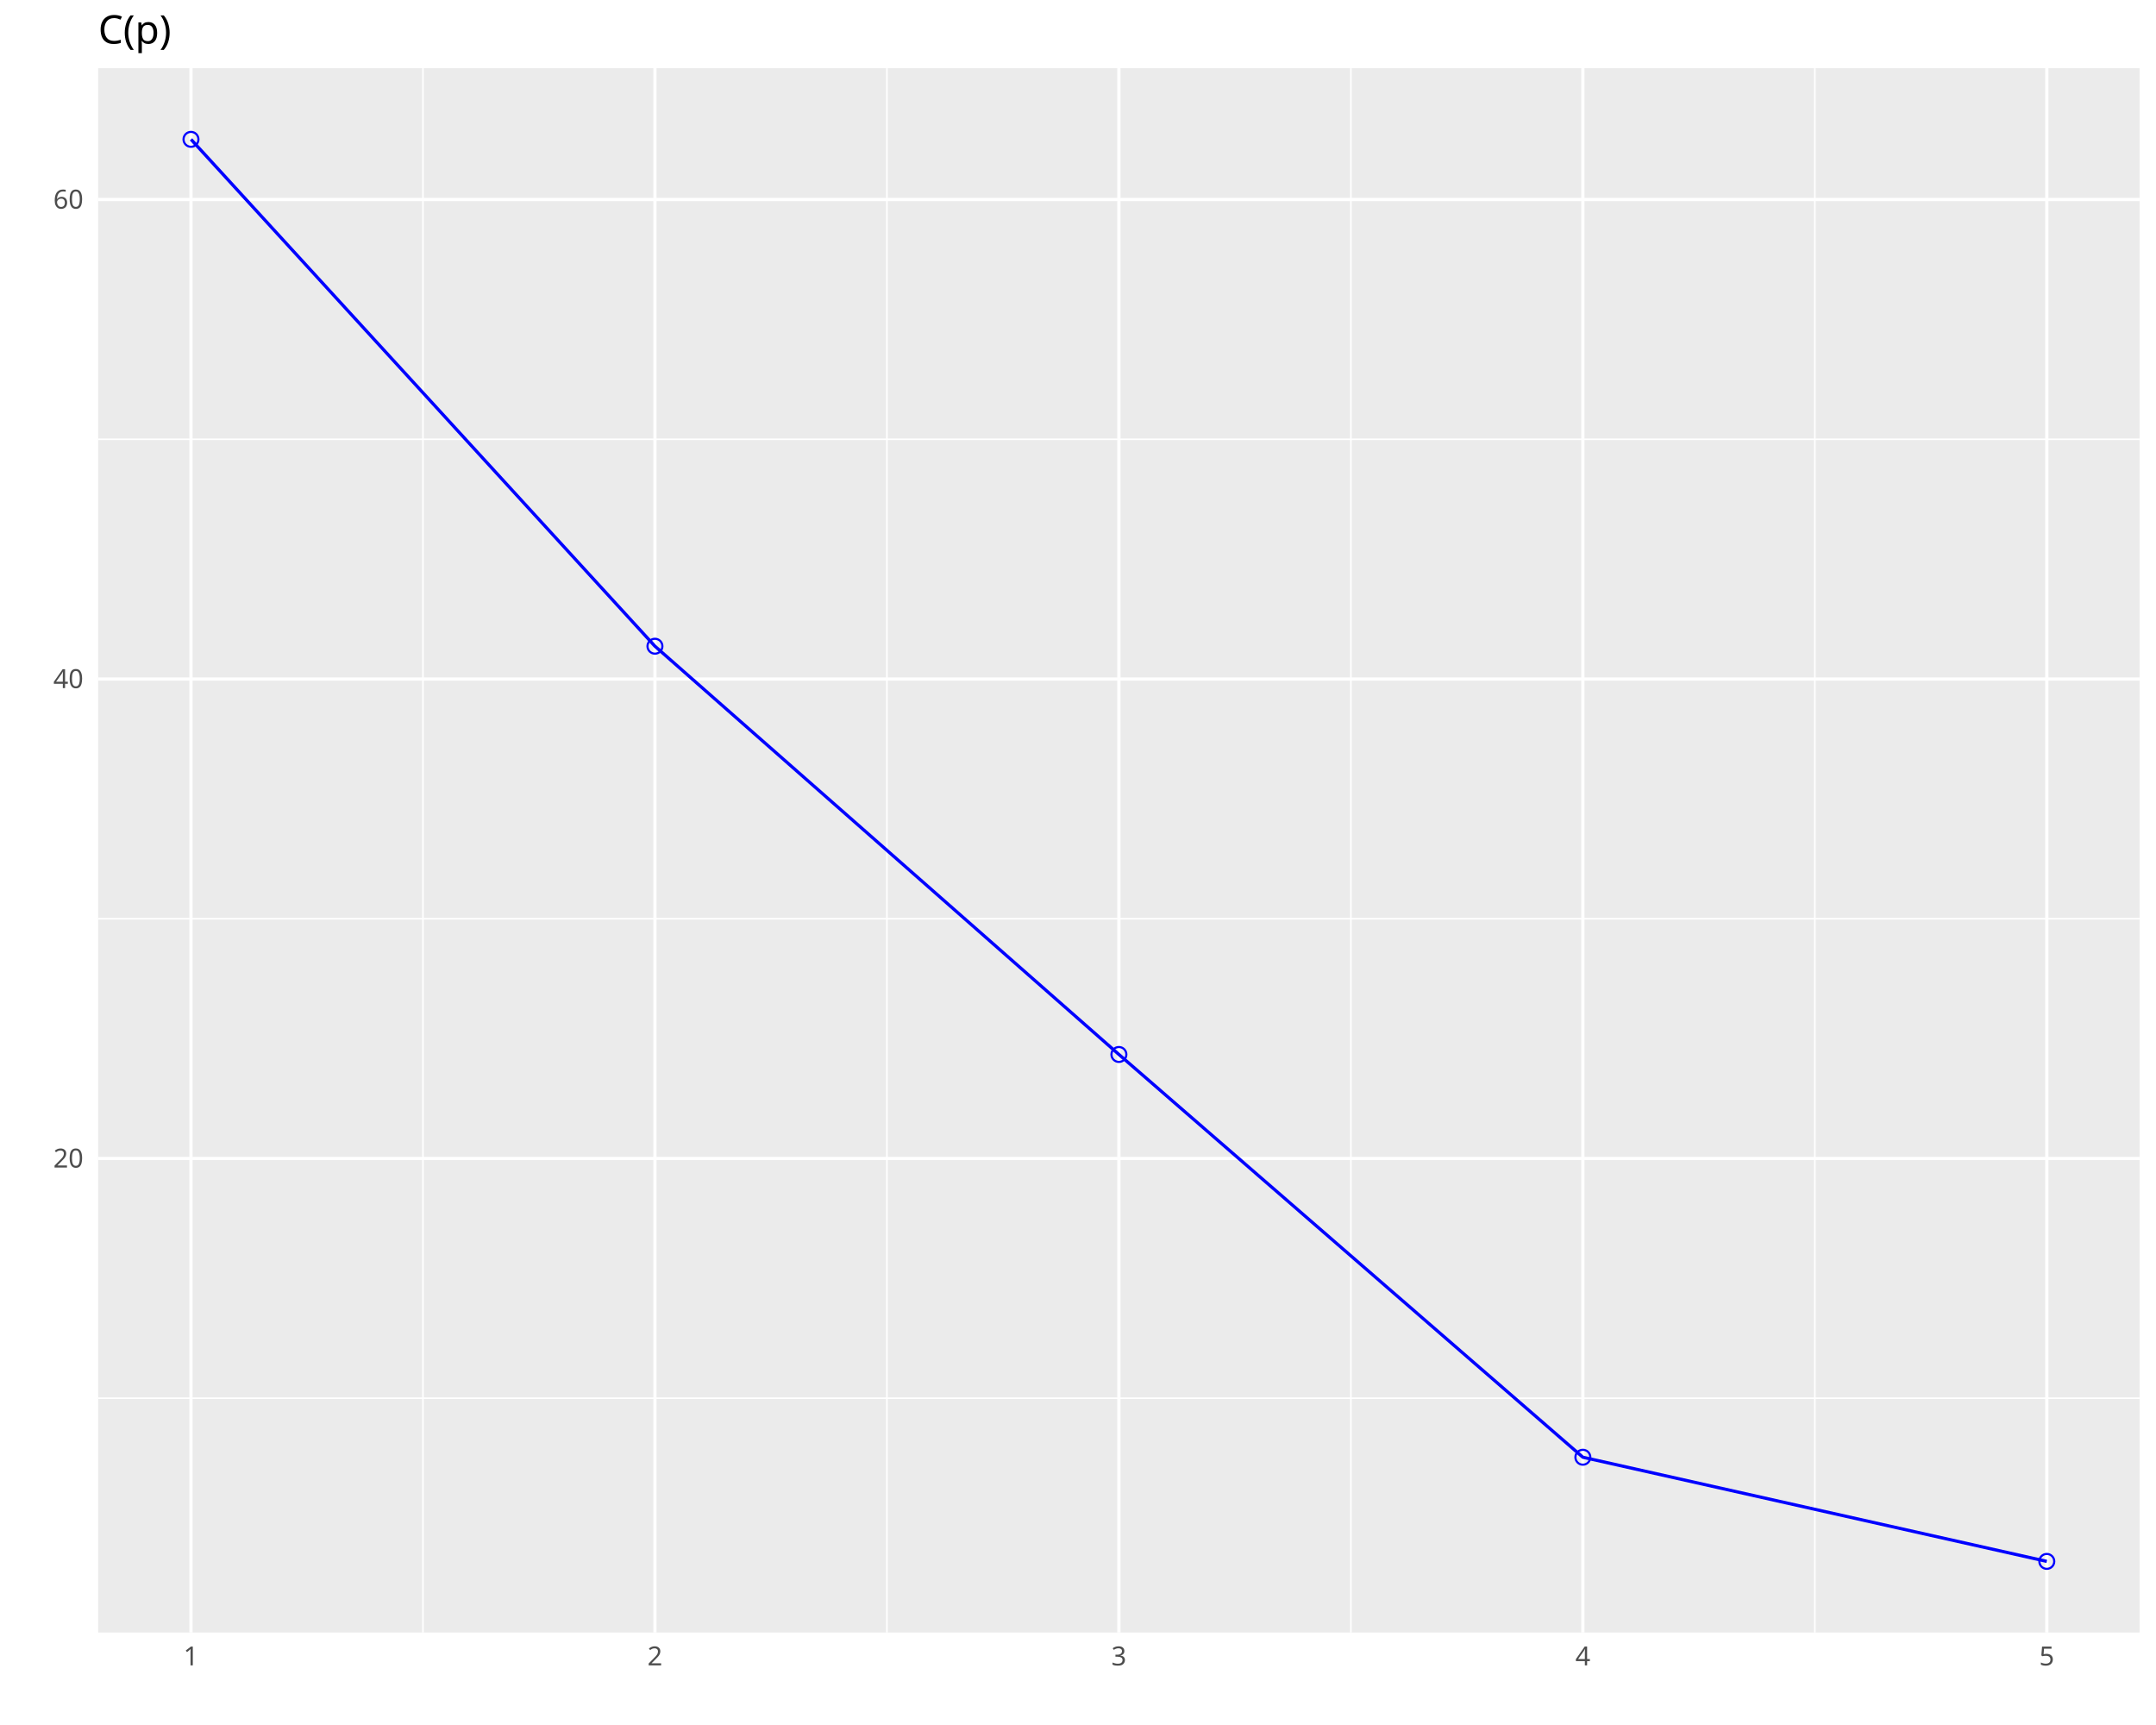
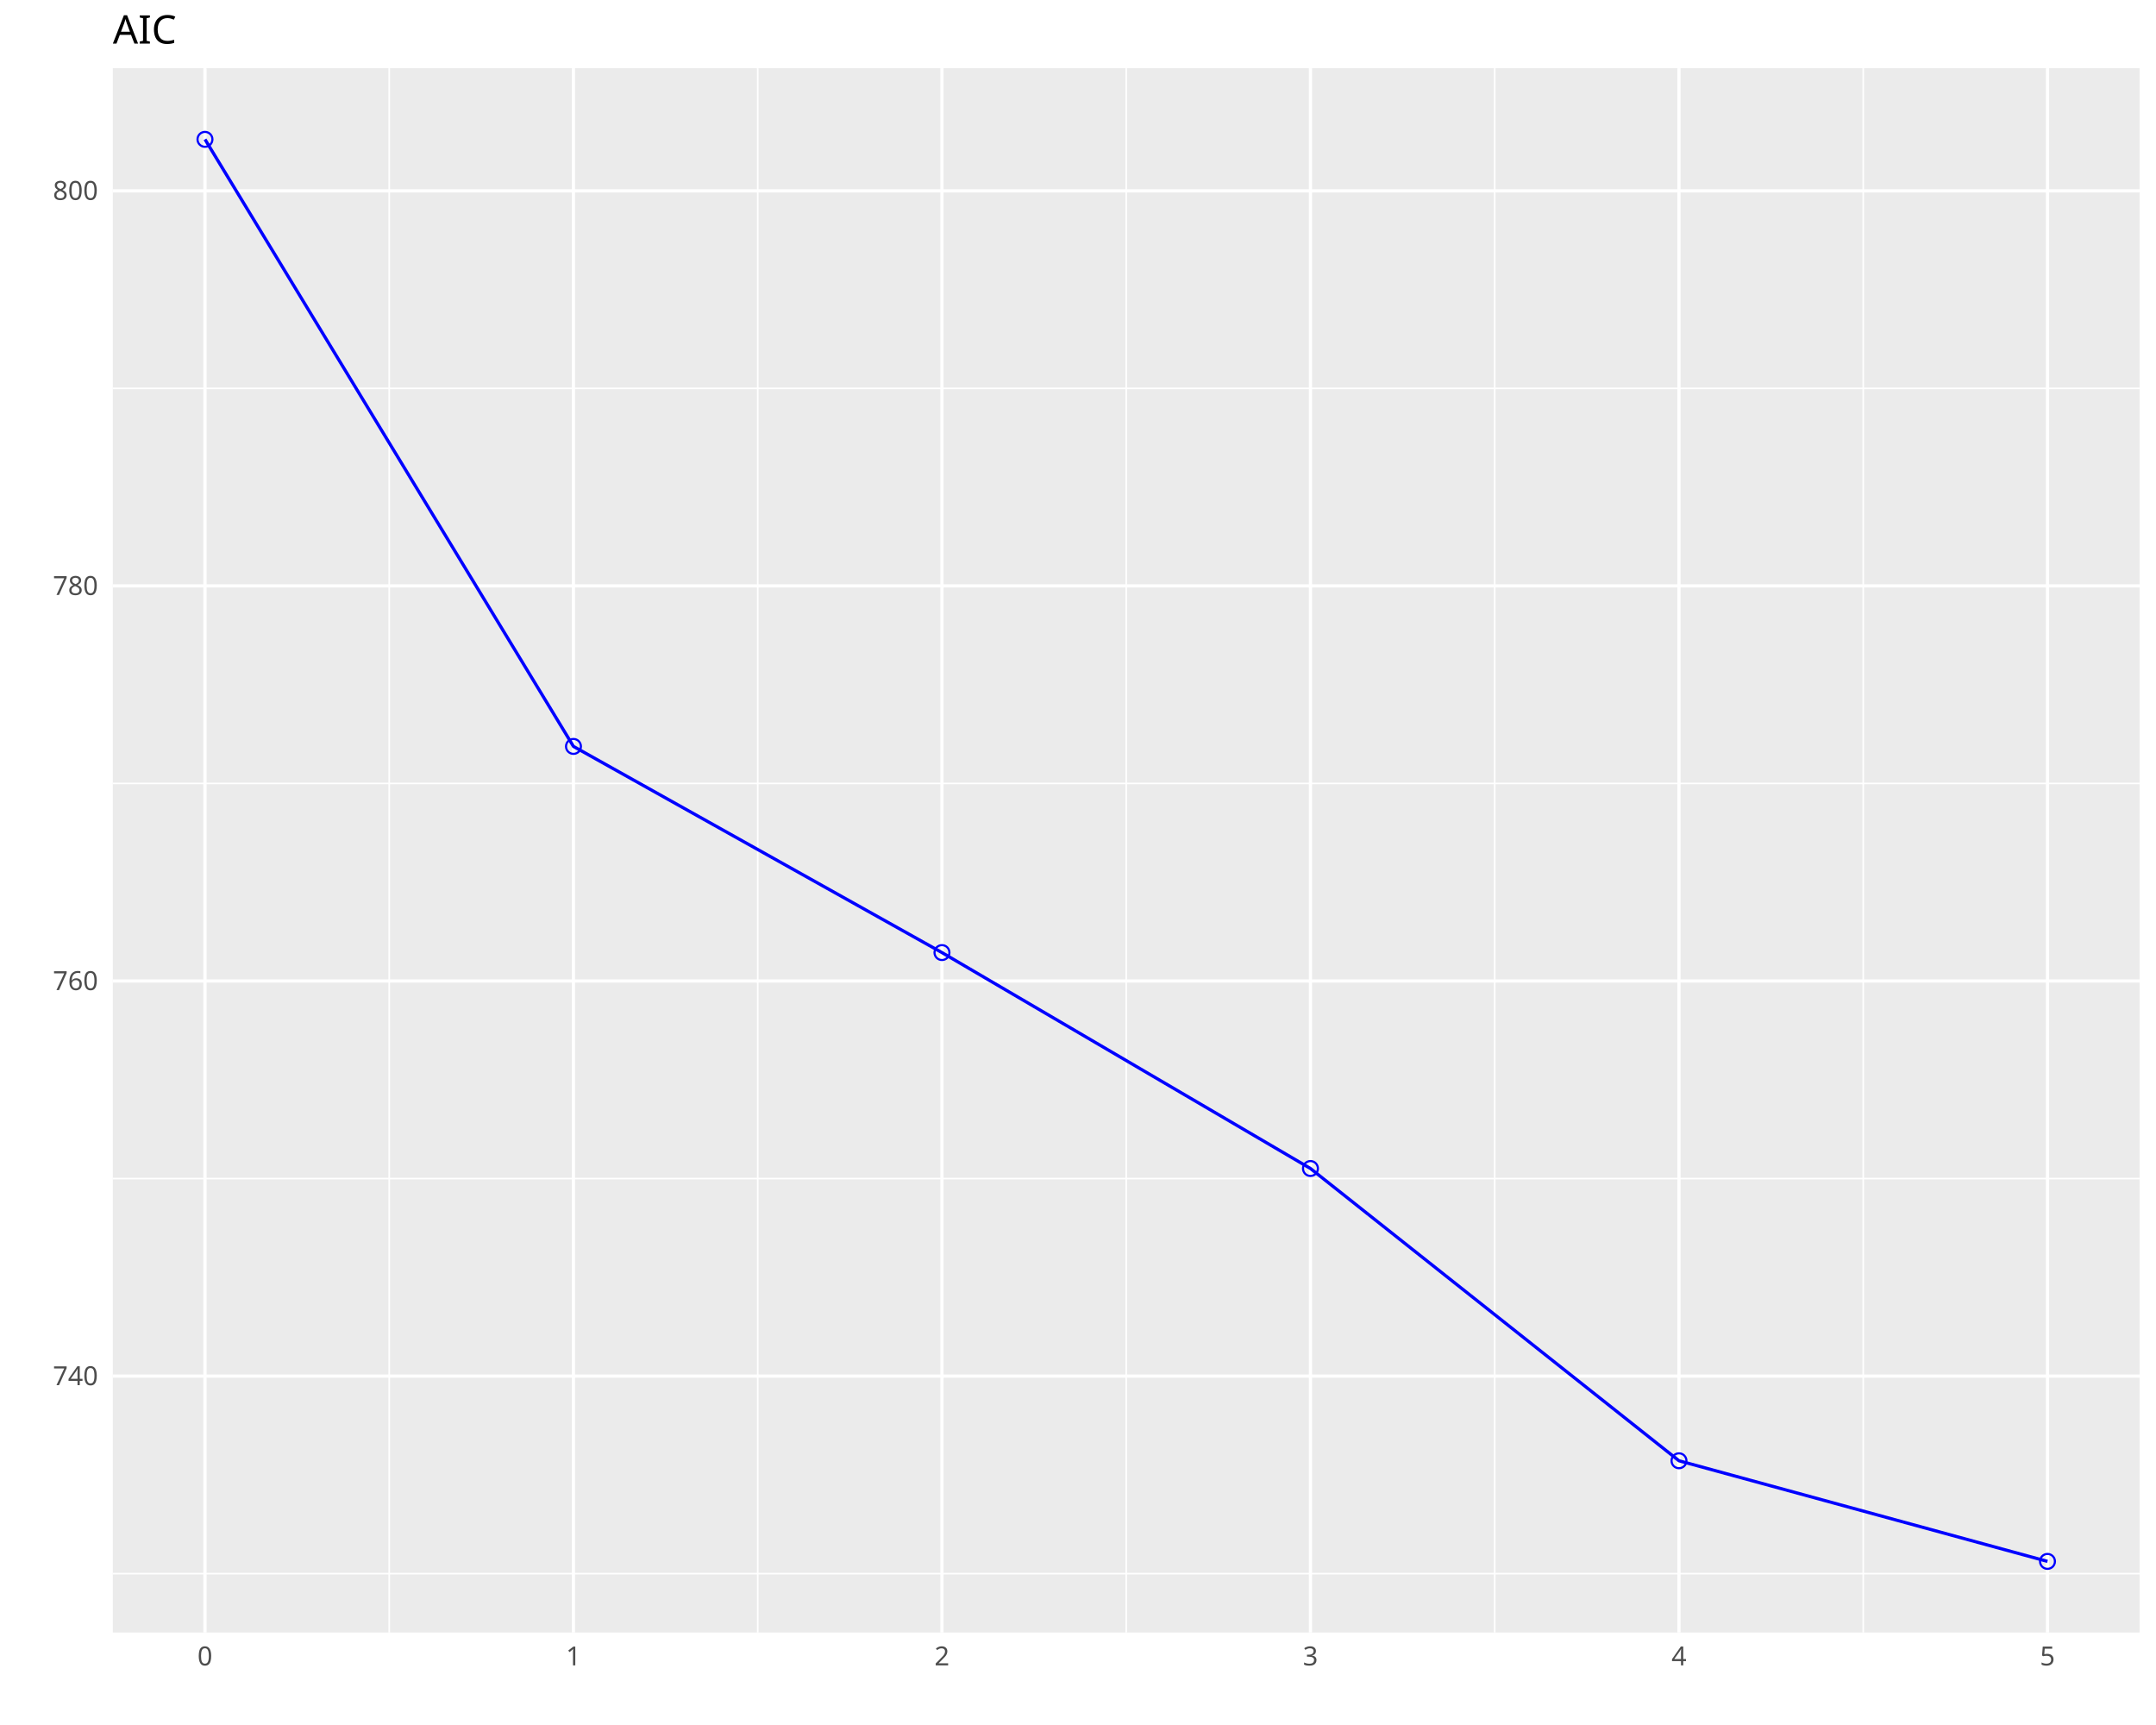
<svg xmlns="http://www.w3.org/2000/svg" class="svglite" data-engine-version="2.0" width="720.00pt" height="576.00pt" viewBox="0 0 720.00 576.00">
  <defs>
    <style type="text/css">
    .svglite line, .svglite polyline, .svglite polygon, .svglite path, .svglite rect, .svglite circle {
      fill: none;
      stroke: #000000;
      stroke-linecap: round;
      stroke-linejoin: round;
      stroke-miterlimit: 10.00;
    }
  </style>
  </defs>
  <rect width="100%" height="100%" style="stroke: none; fill: #FFFFFF;" />
  <defs>
    <clipPath id="cpMC4wMHw3MjAuMDB8MC4wMHw1NzYuMDA=">
      <rect x="0.00" y="0.00" width="720.00" height="576.00" />
    </clipPath>
  </defs>
  <g clip-path="url(#cpMC4wMHw3MjAuMDB8MC4wMHw1NzYuMDA=)">
    <rect x="0.00" y="0.00" width="720.00" height="576.00" style="stroke-width: 1.07; stroke: #FFFFFF; fill: #FFFFFF;" />
  </g>
  <defs>
-     <clipPath id="cpMzIuNzl8NzE0LjUyfDIyLjc4fDU0NS4xMQ==">
-       <rect x="32.79" y="22.78" width="681.73" height="522.33" />
+     <clipPath id="cpMzcuNjl8NzE0LjUyfDIyLjc4fDU0NS4xMQ==">
+       <rect x="37.69" y="22.78" width="676.83" height="522.33" />
    </clipPath>
  </defs>
-   <g clip-path="url(#cpMzIuNzl8NzE0LjUyfDIyLjc4fDU0NS4xMQ==)">
-     <rect x="32.79" y="22.78" width="681.73" height="522.33" style="stroke-width: 1.07; stroke: none; fill: #EBEBEB;" />
-     <polyline points="32.79,466.88 714.52,466.88 " style="stroke-width: 0.53; stroke: #FFFFFF; stroke-linecap: butt;" />
-     <polyline points="32.79,306.78 714.52,306.78 " style="stroke-width: 0.53; stroke: #FFFFFF; stroke-linecap: butt;" />
-     <polyline points="32.79,146.68 714.52,146.68 " style="stroke-width: 0.53; stroke: #FFFFFF; stroke-linecap: butt;" />
-     <polyline points="141.25,545.11 141.25,22.78 " style="stroke-width: 0.53; stroke: #FFFFFF; stroke-linecap: butt;" />
-     <polyline points="296.19,545.11 296.19,22.78 " style="stroke-width: 0.53; stroke: #FFFFFF; stroke-linecap: butt;" />
-     <polyline points="451.13,545.11 451.13,22.78 " style="stroke-width: 0.53; stroke: #FFFFFF; stroke-linecap: butt;" />
-     <polyline points="606.06,545.11 606.06,22.78 " style="stroke-width: 0.53; stroke: #FFFFFF; stroke-linecap: butt;" />
-     <polyline points="32.79,386.83 714.52,386.83 " style="stroke-width: 1.07; stroke: #FFFFFF; stroke-linecap: butt;" />
-     <polyline points="32.79,226.73 714.52,226.73 " style="stroke-width: 1.07; stroke: #FFFFFF; stroke-linecap: butt;" />
-     <polyline points="32.79,66.63 714.52,66.63 " style="stroke-width: 1.07; stroke: #FFFFFF; stroke-linecap: butt;" />
-     <polyline points="63.78,545.11 63.78,22.78 " style="stroke-width: 1.07; stroke: #FFFFFF; stroke-linecap: butt;" />
-     <polyline points="218.72,545.11 218.72,22.78 " style="stroke-width: 1.07; stroke: #FFFFFF; stroke-linecap: butt;" />
-     <polyline points="373.66,545.11 373.66,22.78 " style="stroke-width: 1.07; stroke: #FFFFFF; stroke-linecap: butt;" />
-     <polyline points="528.60,545.11 528.60,22.78 " style="stroke-width: 1.07; stroke: #FFFFFF; stroke-linecap: butt;" />
-     <polyline points="683.53,545.11 683.53,22.78 " style="stroke-width: 1.07; stroke: #FFFFFF; stroke-linecap: butt;" />
-     <polyline points="63.78,46.53 218.72,215.78 373.66,352.10 528.60,486.59 683.53,521.37 " style="stroke-width: 1.07; stroke: #0000FF; stroke-linecap: butt;" />
-     <circle cx="63.78" cy="46.53" r="2.49" style="stroke-width: 0.71; stroke: #0000FF;" />
-     <circle cx="218.72" cy="215.78" r="2.49" style="stroke-width: 0.71; stroke: #0000FF;" />
-     <circle cx="373.66" cy="352.10" r="2.49" style="stroke-width: 0.71; stroke: #0000FF;" />
-     <circle cx="528.60" cy="486.59" r="2.49" style="stroke-width: 0.71; stroke: #0000FF;" />
-     <circle cx="683.53" cy="521.37" r="2.49" style="stroke-width: 0.71; stroke: #0000FF;" />
+   <g clip-path="url(#cpMzcuNjl8NzE0LjUyfDIyLjc4fDU0NS4xMQ==)">
+     <rect x="37.69" y="22.78" width="676.83" height="522.33" style="stroke-width: 1.07; stroke: none; fill: #EBEBEB;" />
+     <polyline points="37.69,525.46 714.52,525.46 " style="stroke-width: 0.53; stroke: #FFFFFF; stroke-linecap: butt;" />
+     <polyline points="37.69,393.54 714.52,393.54 " style="stroke-width: 0.53; stroke: #FFFFFF; stroke-linecap: butt;" />
+     <polyline points="37.69,261.61 714.52,261.61 " style="stroke-width: 0.53; stroke: #FFFFFF; stroke-linecap: butt;" />
+     <polyline points="37.69,129.68 714.52,129.68 " style="stroke-width: 0.53; stroke: #FFFFFF; stroke-linecap: butt;" />
+     <polyline points="129.98,545.11 129.98,22.78 " style="stroke-width: 0.53; stroke: #FFFFFF; stroke-linecap: butt;" />
+     <polyline points="253.04,545.11 253.04,22.78 " style="stroke-width: 0.53; stroke: #FFFFFF; stroke-linecap: butt;" />
+     <polyline points="376.10,545.11 376.10,22.78 " style="stroke-width: 0.53; stroke: #FFFFFF; stroke-linecap: butt;" />
+     <polyline points="499.16,545.11 499.16,22.78 " style="stroke-width: 0.53; stroke: #FFFFFF; stroke-linecap: butt;" />
+     <polyline points="622.23,545.11 622.23,22.78 " style="stroke-width: 0.53; stroke: #FFFFFF; stroke-linecap: butt;" />
+     <polyline points="37.69,459.50 714.52,459.50 " style="stroke-width: 1.07; stroke: #FFFFFF; stroke-linecap: butt;" />
+     <polyline points="37.69,327.57 714.52,327.57 " style="stroke-width: 1.07; stroke: #FFFFFF; stroke-linecap: butt;" />
+     <polyline points="37.69,195.64 714.52,195.64 " style="stroke-width: 1.07; stroke: #FFFFFF; stroke-linecap: butt;" />
+     <polyline points="37.69,63.72 714.52,63.72 " style="stroke-width: 1.07; stroke: #FFFFFF; stroke-linecap: butt;" />
+     <polyline points="68.45,545.11 68.45,22.78 " style="stroke-width: 1.07; stroke: #FFFFFF; stroke-linecap: butt;" />
+     <polyline points="191.51,545.11 191.51,22.78 " style="stroke-width: 1.07; stroke: #FFFFFF; stroke-linecap: butt;" />
+     <polyline points="314.57,545.11 314.57,22.78 " style="stroke-width: 1.07; stroke: #FFFFFF; stroke-linecap: butt;" />
+     <polyline points="437.63,545.11 437.63,22.78 " style="stroke-width: 1.07; stroke: #FFFFFF; stroke-linecap: butt;" />
+     <polyline points="560.70,545.11 560.70,22.78 " style="stroke-width: 1.07; stroke: #FFFFFF; stroke-linecap: butt;" />
+     <polyline points="683.76,545.11 683.76,22.78 " style="stroke-width: 1.07; stroke: #FFFFFF; stroke-linecap: butt;" />
+     <polyline points="68.45,46.53 191.51,249.24 314.57,318.08 437.63,390.18 560.70,487.77 683.76,521.37 " style="stroke-width: 1.07; stroke: #0000FF; stroke-linecap: butt;" />
+     <circle cx="68.45" cy="46.53" r="2.49" style="stroke-width: 0.71; stroke: #0000FF;" />
+     <circle cx="191.51" cy="249.24" r="2.49" style="stroke-width: 0.71; stroke: #0000FF;" />
+     <circle cx="314.57" cy="318.08" r="2.49" style="stroke-width: 0.71; stroke: #0000FF;" />
+     <circle cx="437.63" cy="390.18" r="2.49" style="stroke-width: 0.71; stroke: #0000FF;" />
+     <circle cx="560.70" cy="487.77" r="2.49" style="stroke-width: 0.71; stroke: #0000FF;" />
+     <circle cx="683.76" cy="521.37" r="2.49" style="stroke-width: 0.71; stroke: #0000FF;" />
  </g>
  <g clip-path="url(#cpMC4wMHw3MjAuMDB8MC4wMHw1NzYuMDA=)">
-     <text x="27.86" y="389.86" text-anchor="end" style="font-size: 8.80px; fill: #4D4D4D; font-family: sans;" textLength="9.79px" lengthAdjust="spacingAndGlyphs">20</text>
-     <text x="27.86" y="229.76" text-anchor="end" style="font-size: 8.80px; fill: #4D4D4D; font-family: sans;" textLength="9.79px" lengthAdjust="spacingAndGlyphs">40</text>
-     <text x="27.86" y="69.66" text-anchor="end" style="font-size: 8.80px; fill: #4D4D4D; font-family: sans;" textLength="9.79px" lengthAdjust="spacingAndGlyphs">60</text>
-     <text x="63.78" y="556.10" text-anchor="middle" style="font-size: 8.80px; fill: #4D4D4D; font-family: sans;" textLength="4.89px" lengthAdjust="spacingAndGlyphs">1</text>
-     <text x="218.72" y="556.10" text-anchor="middle" style="font-size: 8.80px; fill: #4D4D4D; font-family: sans;" textLength="4.89px" lengthAdjust="spacingAndGlyphs">2</text>
-     <text x="373.66" y="556.10" text-anchor="middle" style="font-size: 8.80px; fill: #4D4D4D; font-family: sans;" textLength="4.89px" lengthAdjust="spacingAndGlyphs">3</text>
-     <text x="528.60" y="556.10" text-anchor="middle" style="font-size: 8.80px; fill: #4D4D4D; font-family: sans;" textLength="4.89px" lengthAdjust="spacingAndGlyphs">4</text>
-     <text x="683.53" y="556.10" text-anchor="middle" style="font-size: 8.80px; fill: #4D4D4D; font-family: sans;" textLength="4.89px" lengthAdjust="spacingAndGlyphs">5</text>
-     <text x="32.79" y="14.56" style="font-size: 13.20px; font-family: sans;" textLength="25.67px" lengthAdjust="spacingAndGlyphs">C(p)</text>
+     <text x="32.76" y="462.53" text-anchor="end" style="font-size: 8.80px; fill: #4D4D4D; font-family: sans;" textLength="14.68px" lengthAdjust="spacingAndGlyphs">740</text>
+     <text x="32.76" y="330.60" text-anchor="end" style="font-size: 8.80px; fill: #4D4D4D; font-family: sans;" textLength="14.68px" lengthAdjust="spacingAndGlyphs">760</text>
+     <text x="32.76" y="198.67" text-anchor="end" style="font-size: 8.80px; fill: #4D4D4D; font-family: sans;" textLength="14.68px" lengthAdjust="spacingAndGlyphs">780</text>
+     <text x="32.76" y="66.74" text-anchor="end" style="font-size: 8.80px; fill: #4D4D4D; font-family: sans;" textLength="14.68px" lengthAdjust="spacingAndGlyphs">800</text>
+     <text x="68.45" y="556.10" text-anchor="middle" style="font-size: 8.80px; fill: #4D4D4D; font-family: sans;" textLength="4.89px" lengthAdjust="spacingAndGlyphs">0</text>
+     <text x="191.51" y="556.10" text-anchor="middle" style="font-size: 8.80px; fill: #4D4D4D; font-family: sans;" textLength="4.89px" lengthAdjust="spacingAndGlyphs">1</text>
+     <text x="314.57" y="556.10" text-anchor="middle" style="font-size: 8.80px; fill: #4D4D4D; font-family: sans;" textLength="4.89px" lengthAdjust="spacingAndGlyphs">2</text>
+     <text x="437.63" y="556.10" text-anchor="middle" style="font-size: 8.80px; fill: #4D4D4D; font-family: sans;" textLength="4.89px" lengthAdjust="spacingAndGlyphs">3</text>
+     <text x="560.70" y="556.10" text-anchor="middle" style="font-size: 8.80px; fill: #4D4D4D; font-family: sans;" textLength="4.89px" lengthAdjust="spacingAndGlyphs">4</text>
+     <text x="683.76" y="556.10" text-anchor="middle" style="font-size: 8.80px; fill: #4D4D4D; font-family: sans;" textLength="4.89px" lengthAdjust="spacingAndGlyphs">5</text>
+     <text x="37.69" y="14.56" style="font-size: 13.20px; font-family: sans;" textLength="22.01px" lengthAdjust="spacingAndGlyphs">AIC</text>
  </g>
</svg>
